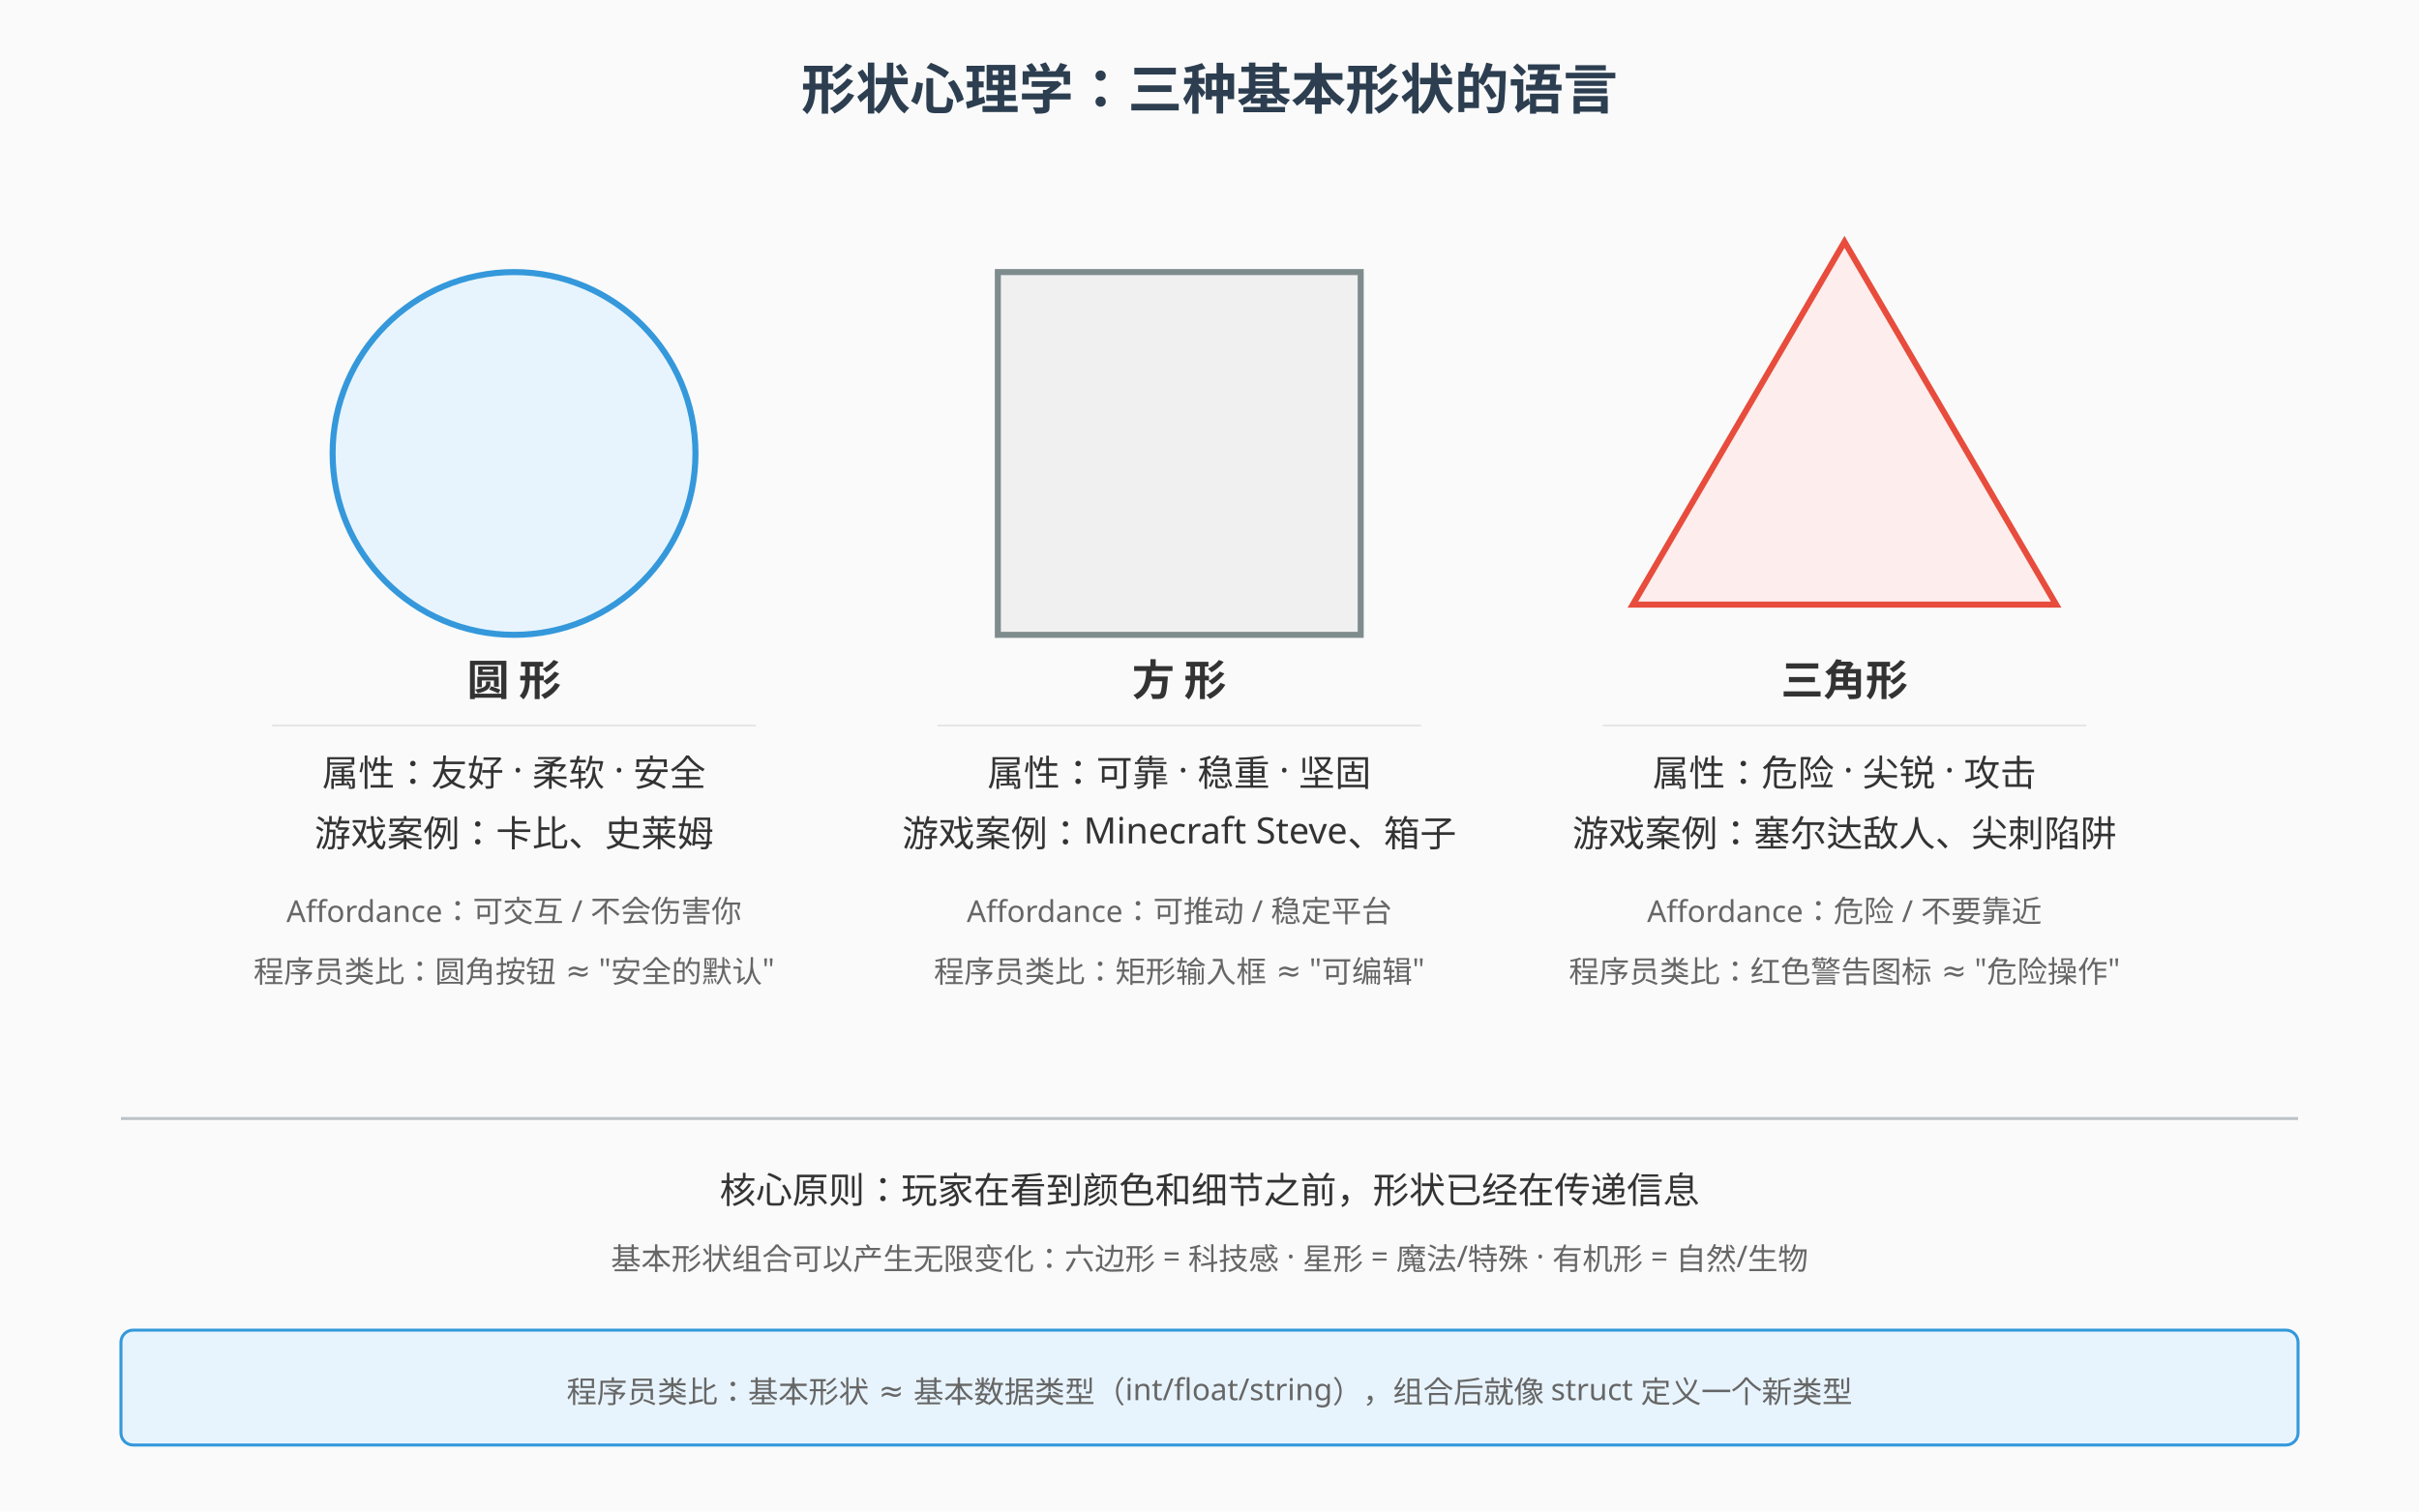
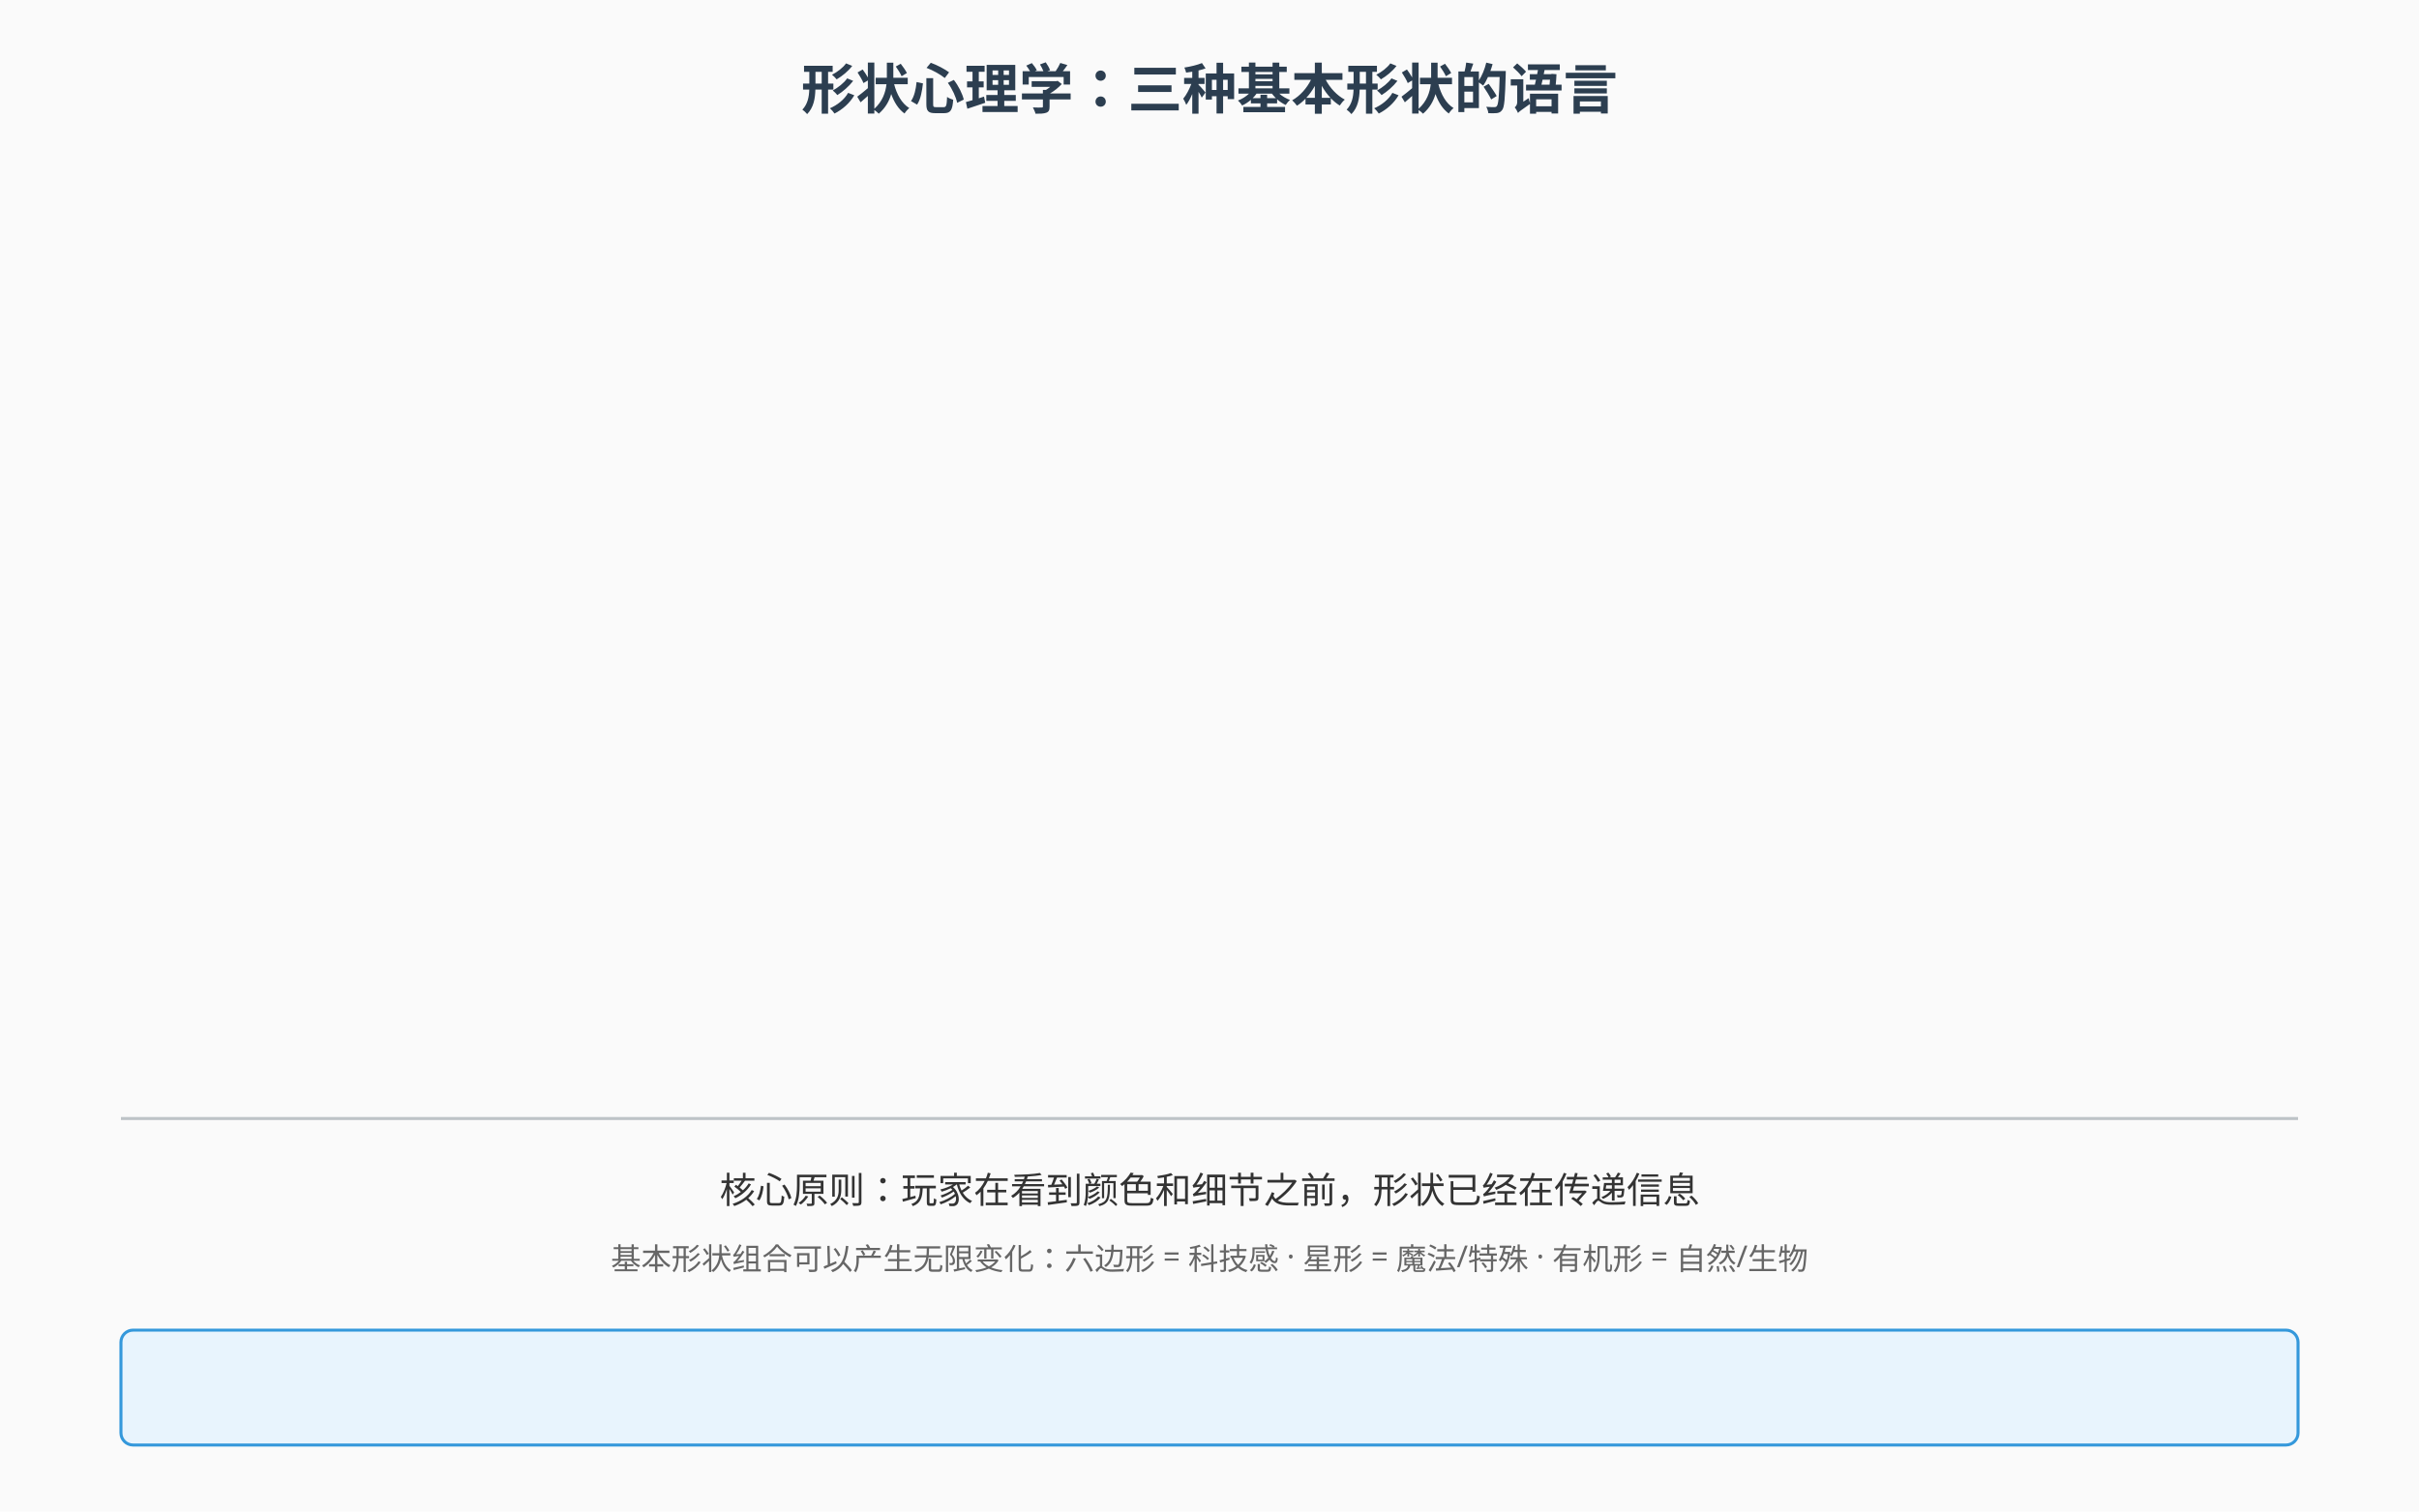
<svg xmlns="http://www.w3.org/2000/svg" viewBox="0 0 800 500" width="800" height="500">
  <style>
    .bg { fill: #FAFAFA; }
    .title { font-family: sans-serif; font-size: 18px; font-weight: bold; fill: #2C3E50; }
    .label-shape { font-family: sans-serif; font-size: 14px; font-weight: bold; fill: #333; }
    .label-text { font-family: sans-serif; font-size: 12px; fill: #333; }
    .label-small { font-family: sans-serif; font-size: 10px; fill: #666; }
    .line { stroke: #BDC3C7; stroke-width: 1; }
    .hline { stroke: #E0E0E0; stroke-width: 0.5; }
  </style>
  <rect class="bg" width="800" height="500" />
  <text x="400" y="36" text-anchor="middle" class="title">形状心理学：三种基本形状的语言</text>
-   <g transform="translate(90, 60)">
-     <circle cx="80" cy="90" r="60" fill="#E8F4FD" stroke="#3498DB" stroke-width="2" />
-     <text x="80" y="170" text-anchor="middle" class="label-shape" fill="#3498DB">圆 形</text>
-     <line x1="0" y1="180" x2="160" y2="180" class="hline" />
-     <text x="80" y="200" text-anchor="middle" class="label-text">属性：友好 · 柔软 · 安全</text>
-     <text x="80" y="220" text-anchor="middle" class="label-text">游戏案例：卡比、史莱姆</text>
-     <text x="80" y="245" text-anchor="middle" class="label-small">Affordance：可交互 / 不会伤害你</text>
-     <text x="80" y="265" text-anchor="middle" class="label-small">程序员类比：圆角按钮 ≈ "安全的默认"</text>
-   </g>
-   <g transform="translate(310, 60)">
-     <rect x="20" y="30" width="120" height="120" fill="#F0F0F0" stroke="#7F8C8D" stroke-width="2" />
-     <text x="80" y="170" text-anchor="middle" class="label-shape" fill="#7F8C8D">方 形</text>
-     <line x1="0" y1="180" x2="160" y2="180" class="hline" />
-     <text x="80" y="200" text-anchor="middle" class="label-text">属性：可靠 · 稳重 · 坚固</text>
-     <text x="80" y="220" text-anchor="middle" class="label-text">游戏案例：Minecraft Steve、箱子</text>
-     <text x="80" y="245" text-anchor="middle" class="label-small">Affordance：可推动 / 稳定平台</text>
-     <text x="80" y="265" text-anchor="middle" class="label-small">程序员类比：矩形输入框 ≈ "可编辑"</text>
-   </g>
-   <g transform="translate(530, 60)">
-     <polygon points="80,20 150,140 10,140" fill="#FDEDEC" stroke="#E74C3C" stroke-width="2" />
-     <text x="80" y="170" text-anchor="middle" class="label-shape" fill="#E74C3C">三角形</text>
-     <line x1="0" y1="180" x2="160" y2="180" class="hline" />
-     <text x="80" y="200" text-anchor="middle" class="label-text">属性：危险 · 尖锐 · 攻击</text>
-     <text x="80" y="220" text-anchor="middle" class="label-text">游戏案例：塞尔达敌人、尖刺陷阱</text>
-     <text x="80" y="245" text-anchor="middle" class="label-small">Affordance：危险 / 不要靠近</text>
-     <text x="80" y="265" text-anchor="middle" class="label-small">程序员类比：红色警告图标 ≈ "危险操作"</text>
-   </g>
  <line x1="40" y1="370" x2="760" y2="370" class="line" />
  <text x="400" y="398" text-anchor="middle" class="label-text">核心原则：玩家在看到颜色和细节之前，形状已经在传递信息</text>
  <text x="400" y="420" text-anchor="middle" class="label-small">基本形状组合可以产生无限变化：六边形 = 科技感 · 星形 = 魔法/特殊 · 有机形 = 自然/生物</text>
  <rect x="40" y="440" width="720" height="38" rx="4" fill="#E8F4FD" stroke="#3498DB" stroke-width="1" />
-   <text x="400" y="464" text-anchor="middle" class="label-small" fill="#2C3E50">程序员类比：基本形状 ≈ 基本数据类型（int/float/string），组合后就像 struct 定义一个新类型</text>
</svg>
